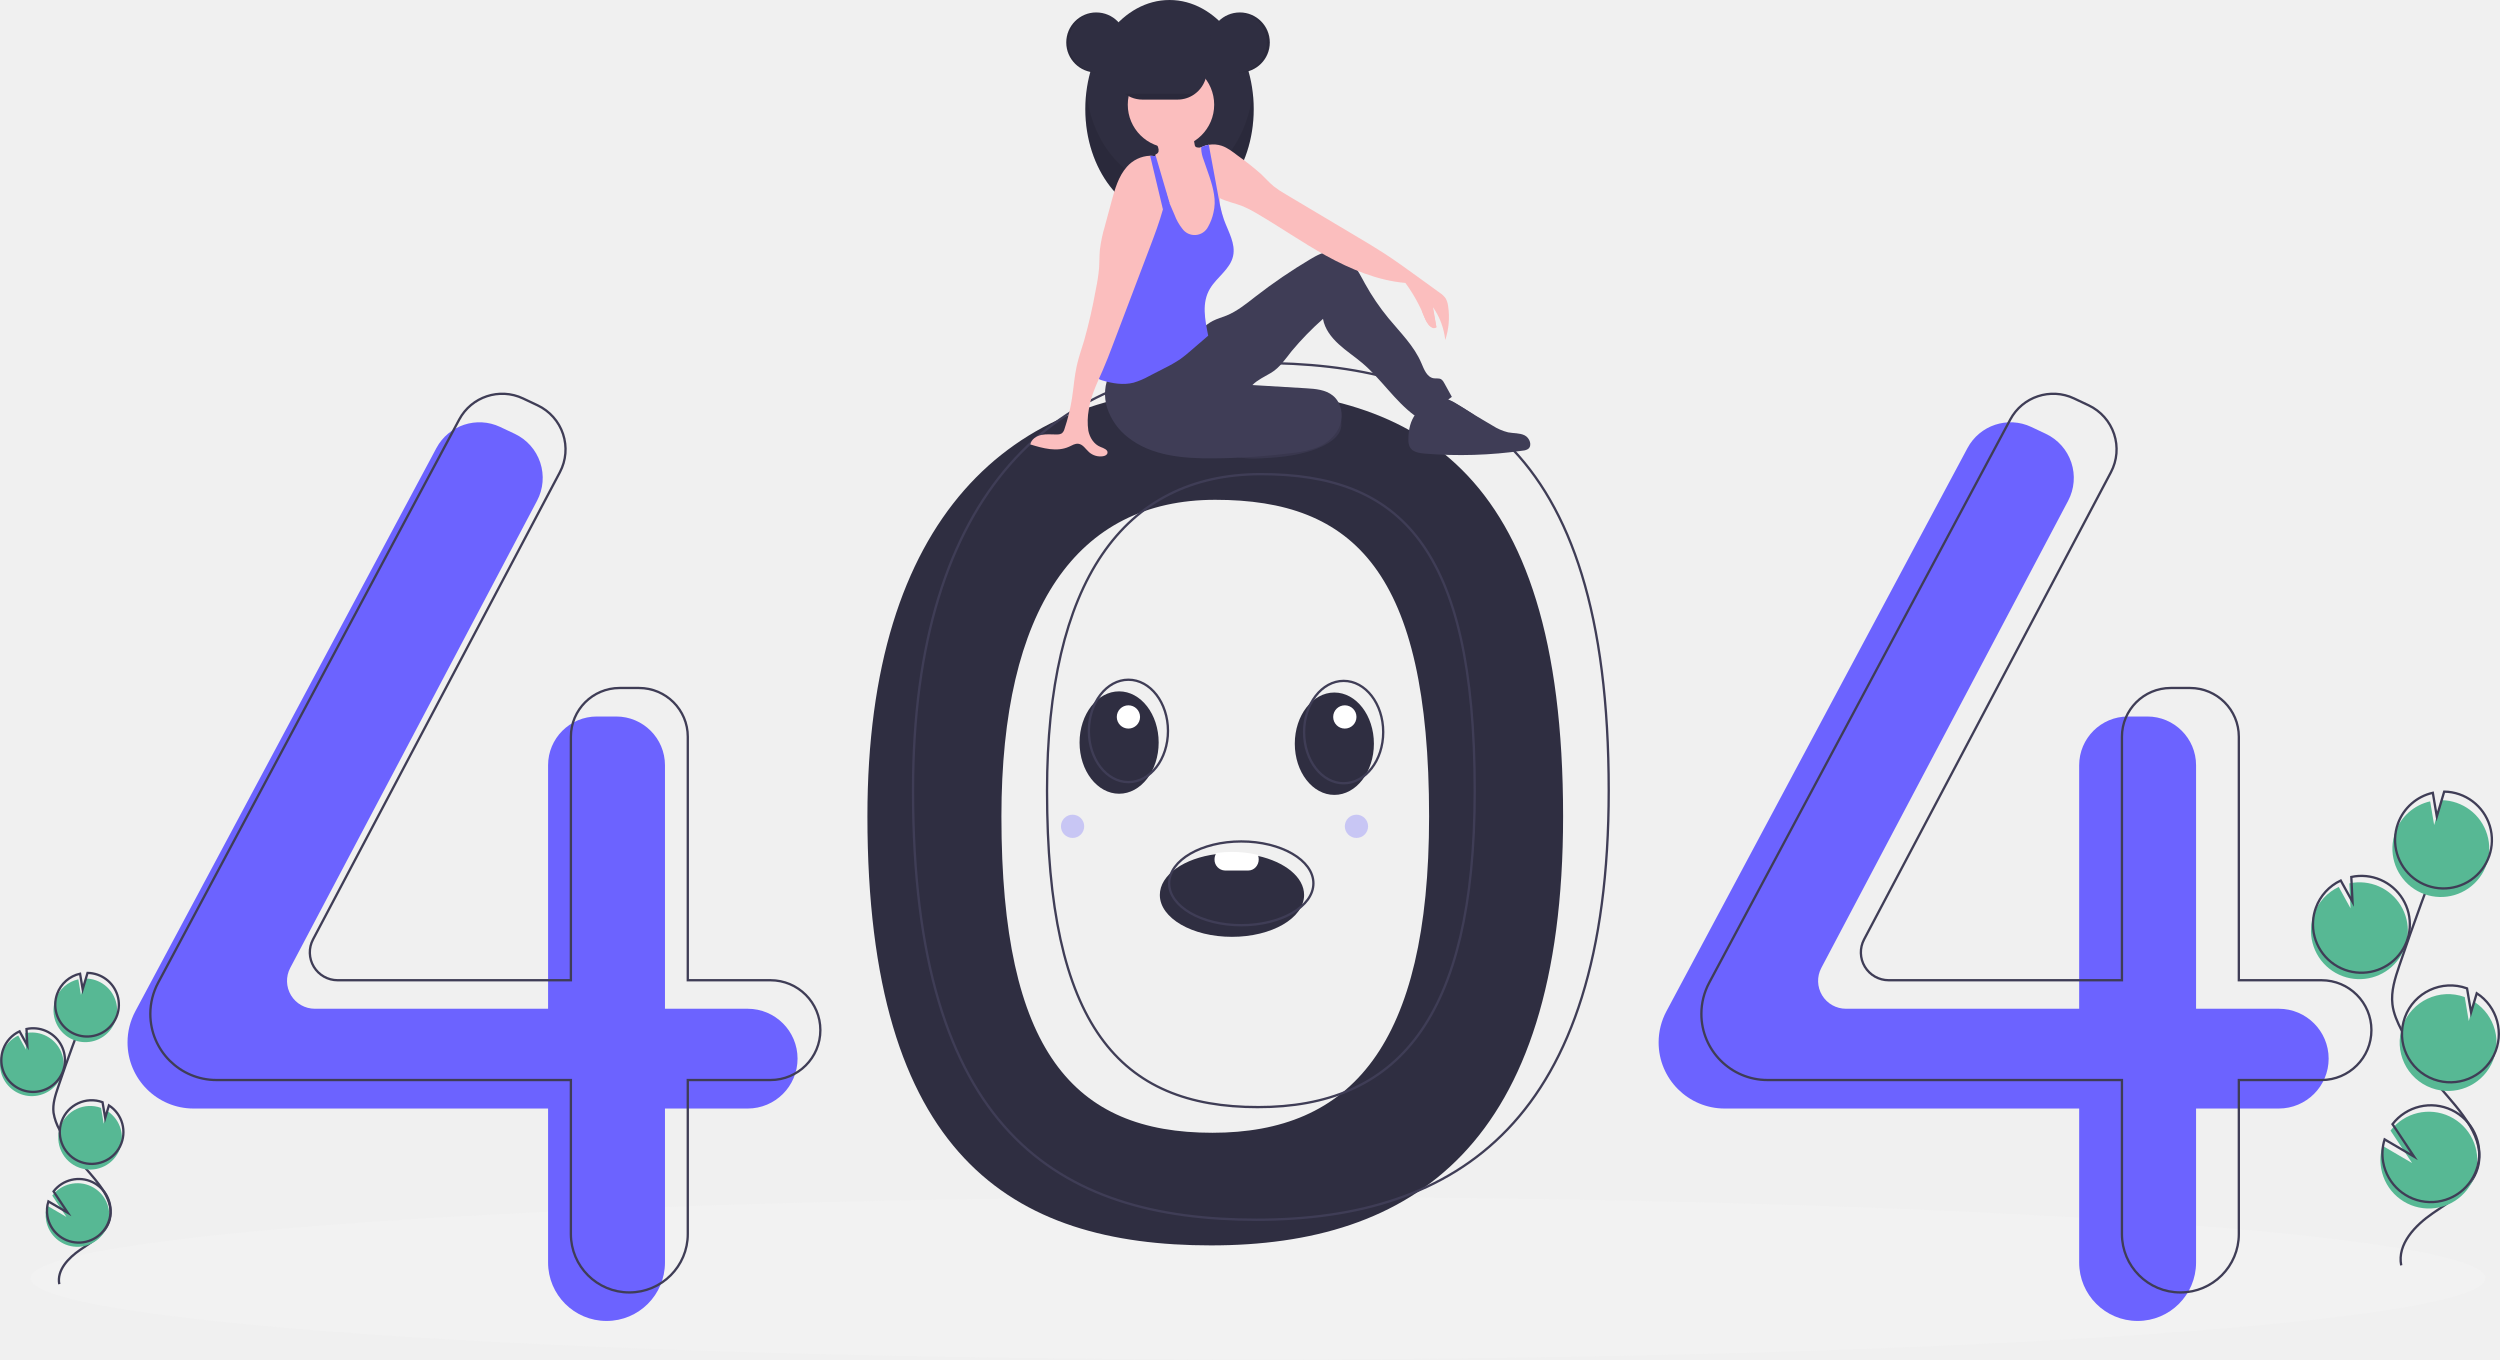
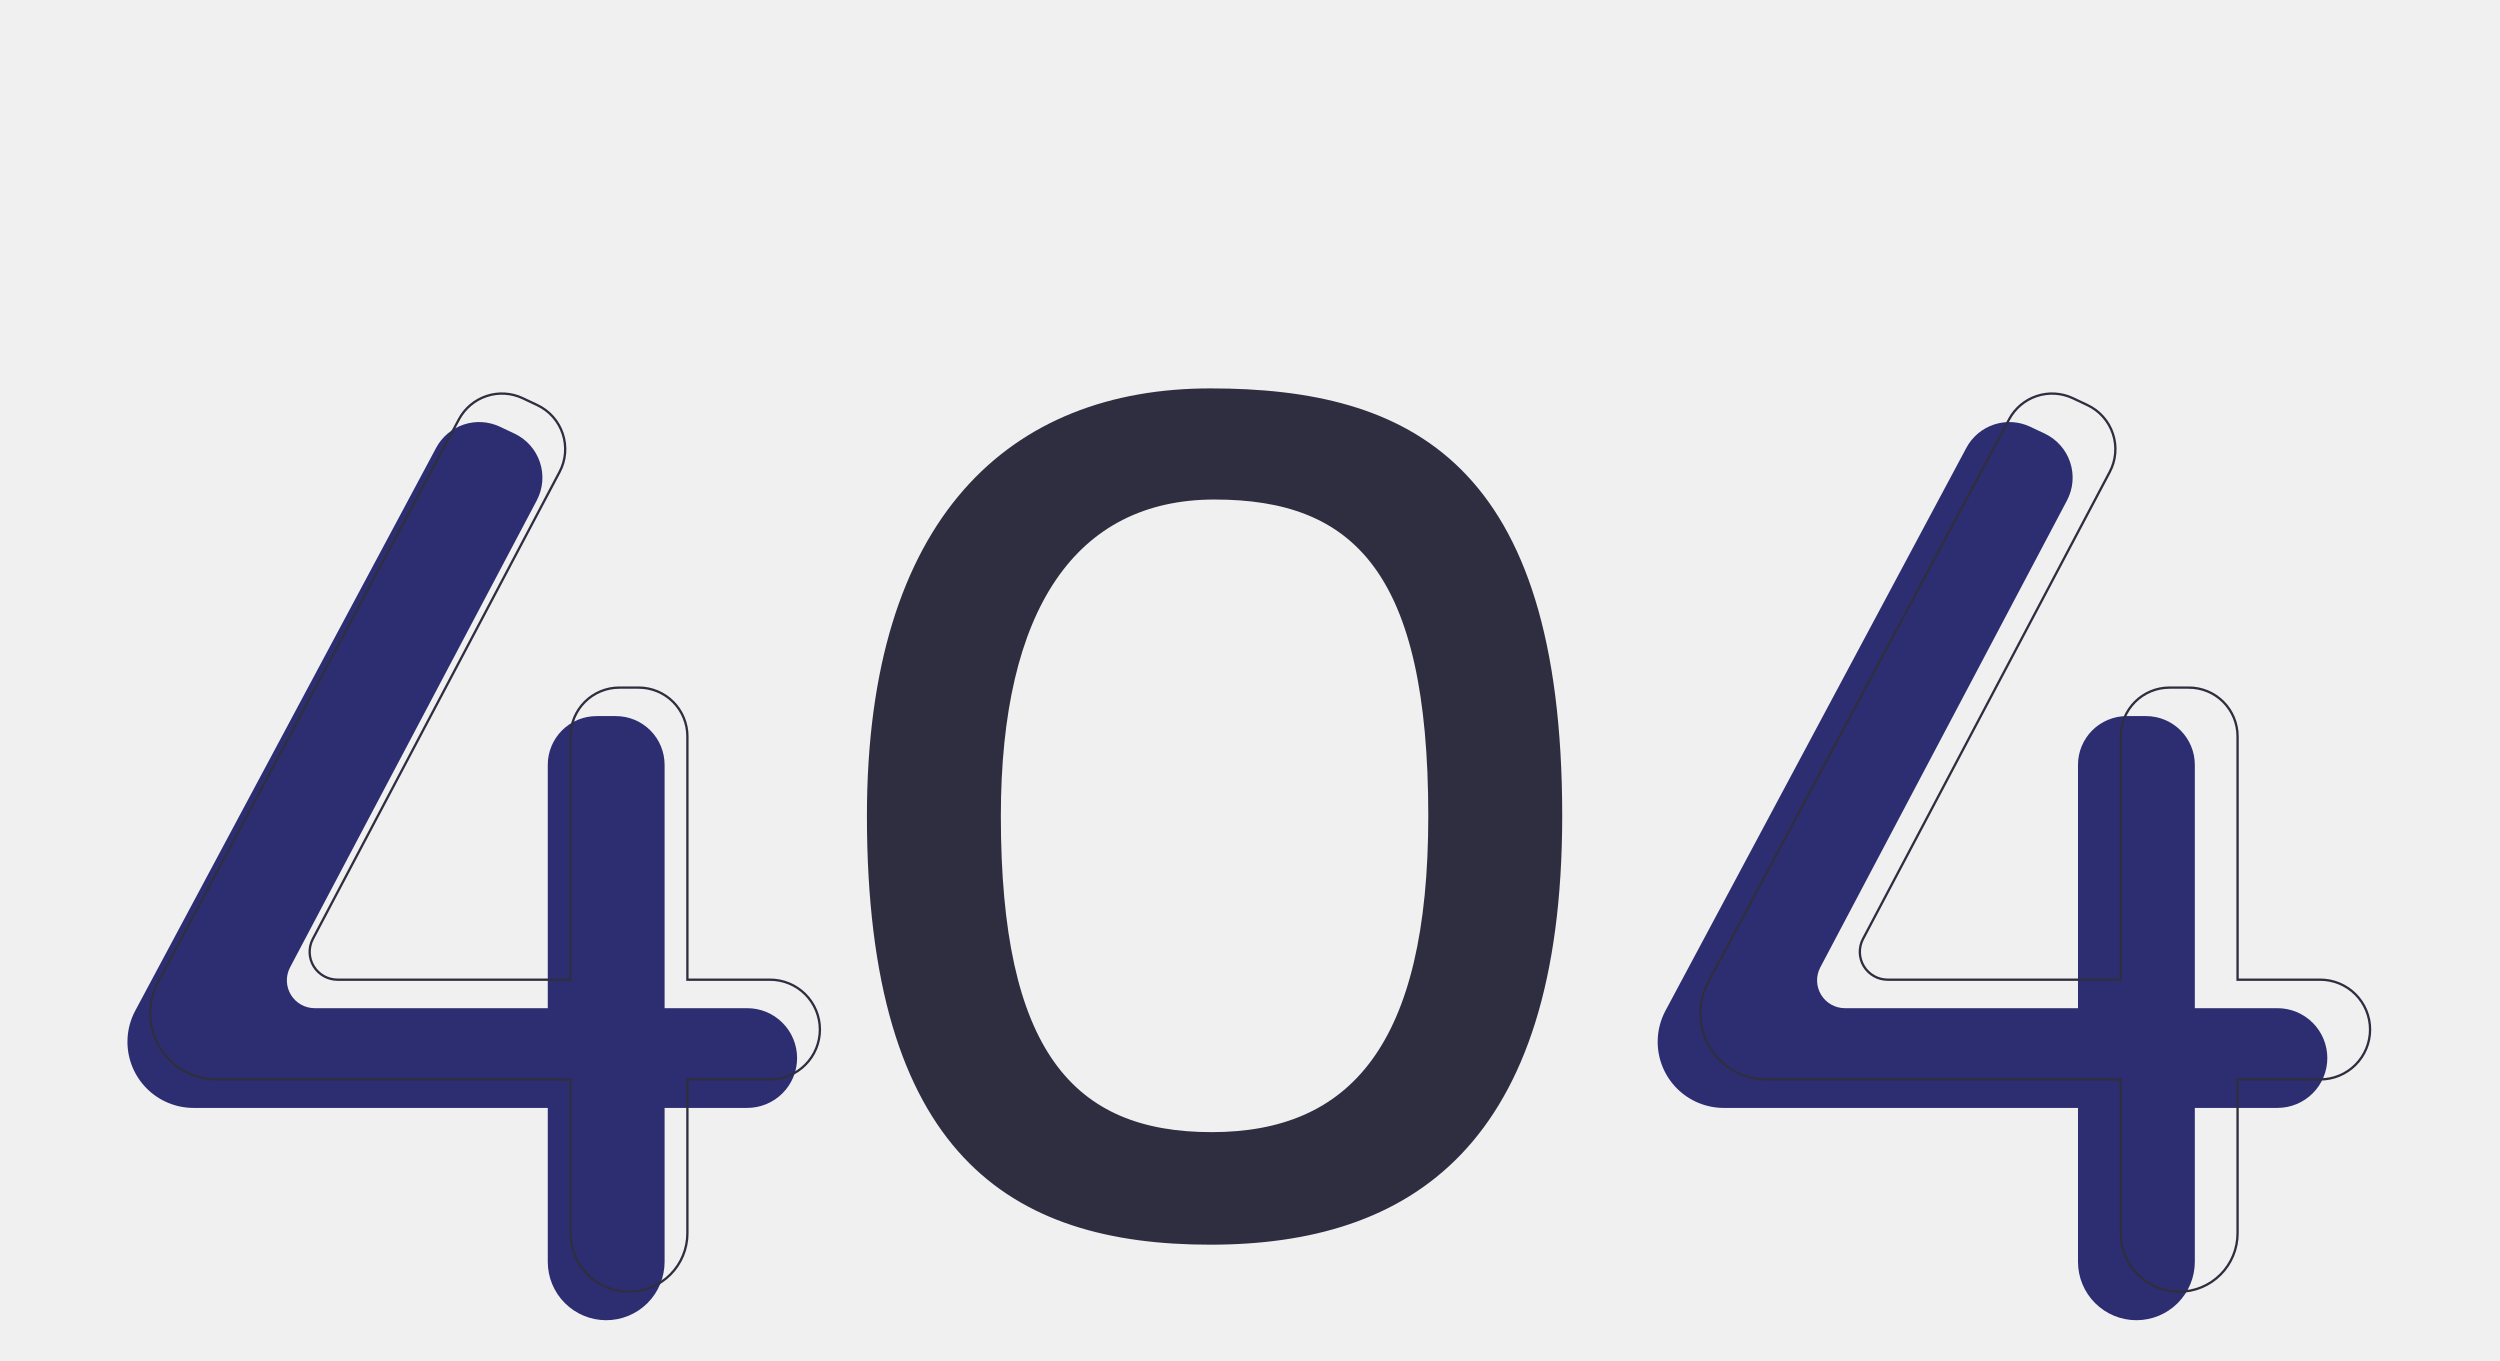
- <svg xmlns="http://www.w3.org/2000/svg" id="fd59ce54-f850-4dfc-bc34-dd7d379d600e" data-name="Layer 1" width="1074.392" height="584.231" viewBox="0 0 1074.392 584.231">
-   <ellipse cx="540.643" cy="549.309" rx="527.5" ry="34.922" fill="#f2f2f2" />
-   <path d="M583.48,324.894c-85.944,0-147.651,55.139-147.651,183.798,0,145.813,61.707,184.411,147.651,184.411s151.327-42.274,151.327-184.411C734.807,356.753,669.424,324.894,583.48,324.894Zm.565,319.808c-59.527,0-90.626-34.923-90.626-135.916,0-89.112,32.372-136.105,91.899-136.105s91.899,30.868,91.899,136.105C677.217,607.234,643.572,644.703,584.045,644.703Z" transform="translate(-63.054 -157.8845)" fill="#2f2e41" />
-   <path d="M384.365,591.401H348.831V486.762A20.956,20.956,0,0,0,327.875,465.806h-8.326a20.956,20.956,0,0,0-20.956,20.956V591.401H198.363a11.963,11.963,0,0,1-10.578-17.552l106.082-200.78A20.956,20.956,0,0,0,284.287,344.33l-6.262-2.957a20.956,20.956,0,0,0-27.429,9.07L121.214,592.475a28.416,28.416,0,0,0-3.356,13.396v0a28.416,28.416,0,0,0,28.416,28.416H298.593v66.167a25.119,25.119,0,0,0,25.119,25.119h0a25.119,25.119,0,0,0,25.119-25.119V634.287h35.534a21.443,21.443,0,0,0,21.443-21.443v0A21.443,21.443,0,0,0,384.365,591.401Z" transform="translate(-63.054 -157.8845)" fill="#6c63ff" />
-   <path d="M1042.362,591.401h-35.534V486.762A20.956,20.956,0,0,0,985.872,465.806h-8.326a20.956,20.956,0,0,0-20.956,20.956V591.401H856.359a11.963,11.963,0,0,1-10.578-17.552L951.864,373.069A20.956,20.956,0,0,0,942.284,344.33l-6.262-2.957a20.956,20.956,0,0,0-27.429,9.07L779.211,592.475a28.416,28.416,0,0,0-3.356,13.396v0a28.416,28.416,0,0,0,28.416,28.416H956.589v66.167a25.119,25.119,0,0,0,25.119,25.119h0a25.119,25.119,0,0,0,25.119-25.119V634.287h35.534a21.443,21.443,0,0,0,21.443-21.443v0A21.443,21.443,0,0,0,1042.362,591.401Z" transform="translate(-63.054 -157.8845)" fill="#6c63ff" />
-   <path d="M394.168,579.148H358.634V474.509a20.956,20.956,0,0,0-20.956-20.956h-8.326a20.956,20.956,0,0,0-20.956,20.956V579.148H208.165a11.963,11.963,0,0,1-10.578-17.552L303.67,360.816a20.956,20.956,0,0,0-9.58-28.739l-6.262-2.957a20.956,20.956,0,0,0-27.429,9.07L131.017,580.222a28.416,28.416,0,0,0-3.356,13.396v0a28.416,28.416,0,0,0,28.416,28.416H308.395v66.167a25.119,25.119,0,0,0,25.119,25.119h0a25.119,25.119,0,0,0,25.119-25.119V622.034h35.534a21.443,21.443,0,0,0,21.443-21.443v0A21.443,21.443,0,0,0,394.168,579.148Z" transform="translate(-63.054 -157.8845)" fill="none" stroke="#3f3d56" stroke-miterlimit="10" />
-   <path d="M1060.742,579.148h-35.534V474.509a20.956,20.956,0,0,0-20.956-20.956H995.925a20.956,20.956,0,0,0-20.956,20.956V579.148H874.739a11.963,11.963,0,0,1-10.578-17.552L970.244,360.816a20.956,20.956,0,0,0-9.58-28.739l-6.262-2.957a20.956,20.956,0,0,0-27.429,9.07L797.59,580.222a28.416,28.416,0,0,0-3.356,13.396v0a28.416,28.416,0,0,0,28.416,28.416H974.969v66.167a25.119,25.119,0,0,0,25.119,25.119h0a25.119,25.119,0,0,0,25.119-25.119V622.034h35.534a21.443,21.443,0,0,0,21.443-21.443v0A21.443,21.443,0,0,0,1060.742,579.148Z" transform="translate(-63.054 -157.8845)" fill="none" stroke="#3f3d56" stroke-miterlimit="10" />
-   <path d="M603.085,313.866c-85.944,0-147.651,55.139-147.651,183.798,0,145.813,61.707,184.411,147.651,184.411s151.327-42.274,151.327-184.411C754.412,345.725,689.029,313.866,603.085,313.866Zm.565,319.808c-59.527,0-90.626-34.923-90.626-135.916,0-89.112,32.372-136.105,91.899-136.105s91.899,30.868,91.899,136.105C696.822,596.206,663.177,633.675,603.65,633.675Z" transform="translate(-63.054 -157.8845)" fill="none" stroke="#3f3d56" stroke-miterlimit="10" />
-   <circle cx="471.141" cy="18.25" r="12.901" fill="#2f2e41" />
-   <ellipse cx="502.607" cy="46.885" rx="36.186" ry="46.885" fill="#2f2e41" />
-   <path d="M565.661,237.494c-18.128,0-33.141-17.271-35.776-39.805a60.976,60.976,0,0,0-.41,7.08c0,25.894,16.201,46.885,36.186,46.885s36.186-20.991,36.186-46.885a60.976,60.976,0,0,0-.41-7.08C598.803,220.224,583.789,237.494,565.661,237.494Z" transform="translate(-63.054 -157.8845)" opacity="0.1" />
-   <path d="M639.296,342.073c-.777,3.193-4.128,5.751-7.839,7.538-7.802,3.757-17.425,4.878-26.76,5.254a45.176,45.176,0,0,1-7.144-.132,20.537,20.537,0,0,1-12.251-5.631,1.681,1.681,0,0,1,.044-2.844c4.969-5.459,13.262-8.806,21.616-11.216,6.334-1.827,17.381-6.561,24.29-5.922C637.944,329.739,640.277,338.041,639.296,342.073Z" transform="translate(-63.054 -157.8845)" fill="#3f3d56" />
-   <path d="M639.296,342.073c-.777,3.193-4.128,5.751-7.839,7.538-7.802,3.757-17.425,4.878-26.76,5.254a45.176,45.176,0,0,1-7.144-.132,20.537,20.537,0,0,1-12.251-5.631,1.681,1.681,0,0,1,.044-2.844c4.969-5.459,13.262-8.806,21.616-11.216,6.334-1.827,17.381-6.561,24.29-5.922C637.944,329.739,640.277,338.041,639.296,342.073Z" transform="translate(-63.054 -157.8845)" opacity="0.1" />
-   <path d="M540.098,318.206a19.77,19.77,0,0,0-1.199,15.075,26.339,26.339,0,0,0,8.829,12.497c10.095,8.092,23.988,9.205,36.925,9.093a284.649,284.649,0,0,0,33.905-2.324,40.538,40.538,0,0,0,11.001-2.554c4.222-1.827,7.933-5.178,9.436-9.526s.436-9.672-3.134-12.574c-3.137-2.55-7.463-2.9-11.498-3.143l-23.088-1.387c2.281-2.308,5.318-3.614,8.096-5.292,3.685-2.226,6.134-5.965,8.813-9.335a129.001,129.001,0,0,1,13.439-13.817c.751,4.31,3.478,7.85,6.687,10.824s6.908,5.368,10.244,8.2c8.079,6.858,13.896,16.167,22.392,22.5a43.829,43.829,0,0,0,16.049-8.012l-3.302-5.981a3.94,3.94,0,0,0-1.245-1.553c-.935-.575-2.14-.279-3.225-.441-2.901-.435-4.168-3.784-5.306-6.487-3.125-7.422-9.108-13.18-14.218-19.404a98.009,98.009,0,0,1-9.996-14.723c-1.717-3.102-3.288-6.331-5.617-9.003s-5.594-4.773-9.139-4.781c-3.132-.007-6.021,1.584-8.714,3.183a230.477,230.477,0,0,0-23.63,16.099c-3.944,3.062-7.863,6.296-12.489,8.174-1.947.79-4,1.331-5.869,2.292-3.273,1.684-5.757,4.534-8.431,7.064C566.277,311.892,553.219,317.738,540.098,318.206Z" transform="translate(-63.054 -157.8845)" fill="#3f3d56" />
-   <path d="M588.374,253.983a23.774,23.774,0,0,1-1.734,8.033,10.045,10.045,0,0,1-5.768,5.573,12.375,12.375,0,0,1-5.623.182,10.882,10.882,0,0,1-4.582-1.561c-2.165-1.488-3.244-4.144-3.637-6.743-.393-2.596-.217-5.249-.469-7.863a42.944,42.944,0,0,0-1.202-6.255c-.17-.683-.343-1.362-.513-2.042-.167-.68-.33-1.359-.481-2.039-.138-.639-.267-1.281-.378-1.926-.091-.544-.173-1.092-.233-1.643a18.423,18.423,0,0,0-.809-4.811,14.607,14.607,0,0,0-1.687-2.854c-.286-.409-.563-.818-.818-1.243a5.89,5.89,0,0,1-.972-3.748,3.286,3.286,0,0,1,.148-.601c.025-.076.053-.151.085-.223A1.802,1.802,0,0,0,560.932,223.07a3.433,3.433,0,0,0-.148-1.778,11.318,11.318,0,0,0-.96-2.288c-.264-.478-1.161-1.34-1.167-1.888-.013-1.101,2.14-1.989,3.011-2.423a16.796,16.796,0,0,1,8.597-1.743c1.904.129,3.968.714,5.019,2.31.944,1.438.818,3.301,1.221,4.972a1.471,1.471,0,0,0,.299.664,1.341,1.341,0,0,0,.739.34,4.549,4.549,0,0,0,1.416.057h.003a2.931,2.931,0,0,0,.371-.054,4.957,4.957,0,0,0,2.033-.878q.585-.156,1.18-.255a.251.251,0,0,0,.047-.009c1.576,4.975,1.781,10.308,3.071,15.374.639,2.52,1.554,5.009,1.683,7.602.009.113.013.23.016.346.019.834-.047,1.674-.013,2.505a6.981,6.981,0,0,0,.126,1.114,15.611,15.611,0,0,0,.525,1.743l.009.028c.06.183.116.368.164.554.035.135.066.267.091.403l.003.009A14.938,14.938,0,0,1,588.374,253.983Z" transform="translate(-63.054 -157.8845)" fill="#fbbebe" />
-   <circle cx="503.237" cy="44.997" r="18.565" fill="#fbbebe" />
-   <path d="M684.157,304.033a30.445,30.445,0,0,0-5.236-14.103q.722,4.295,1.447,8.587a3.214,3.214,0,0,1-3.367-1.035,10.337,10.337,0,0,1-1.765-3.276,67.466,67.466,0,0,0-8.21-14.736c-11.819-.985-23.502-5.884-33.896-11.595-10.396-5.708-20.126-12.552-30.384-18.502a43.573,43.573,0,0,0-5.544-2.832c-3.21-1.287-6.812-1.954-9.855-3.468-.204-.101-.409-.208-.61-.318a12.578,12.578,0,0,1-1.945-1.306,10.344,10.344,0,0,1-.931-.856,20.351,20.351,0,0,1-3.559-5.953c-1.633-3.612-2.215-7.97-3.845-11.583a11.203,11.203,0,0,1,2.502-1.765h.003c.132-.069.264-.135.4-.198a11.94,11.94,0,0,1,2.004-.733q.585-.156,1.18-.255a.251.251,0,0,0,.047-.009,11.566,11.566,0,0,1,5.491.434c2.587.875,4.767,2.621,6.941,4.273a114.02,114.02,0,0,1,10.148,8.049c1.794,1.718,3.43,3.606,5.359,5.167a42.144,42.144,0,0,0,5.057,3.351q15.656,9.327,31.315,18.65c3.534,2.105,7.07,4.21,10.526,6.438,5.249,3.386,10.308,7.055,15.365,10.721q4.47,3.238,8.936,6.479a9.728,9.728,0,0,1,2.533,2.341,8.472,8.472,0,0,1,1.123,3.433A31.387,31.387,0,0,1,684.157,304.033Z" transform="translate(-63.054 -157.8845)" fill="#fbbebe" />
-   <path d="M592.977,267.944c-1.252,5.617-6.929,9.012-9.896,13.946-3.688,6.123-2.184,13.241-.799,20.255q-3.795,3.271-7.593,6.542c-1.397,1.199-2.794,2.404-4.298,3.464a57.351,57.351,0,0,1-6.86,3.94q-3.361,1.728-6.721,3.458a32.128,32.128,0,0,1-6.58,2.788c-4.415,1.133-9.103.34-13.471-.972a6.088,6.088,0,0,1-1.473-.601,2.394,2.394,0,0,1-.699-.632,3.911,3.911,0,0,1-.444-2.539c.444-7.351,2.24-14.547,4.031-21.69a85.26,85.26,0,0,1,3.848-12.577,85.077,85.077,0,0,1,5.415-10.151,68.368,68.368,0,0,1,7.929-11.514,18.479,18.479,0,0,0,3.675-4.739c1.117-2.549.686-5.472.913-8.247a17.148,17.148,0,0,1,1.633-6.007v-.003a17.093,17.093,0,0,1,1.743-2.882q.458,1.067.916,2.13.302.699.598,1.394.387.897.768,1.787,1.1,2.558,2.196,5.113a21.59,21.59,0,0,0,3.335,5.944,6.499,6.499,0,0,0,11.123-.853,21.261,21.261,0,0,0,2.272-6.013,19.215,19.215,0,0,0,.252-7.835c-.758-5.009-2.889-10.126-4.437-14.78a14.945,14.945,0,0,1-1.079-4.871,3.351,3.351,0,0,1,.057-.56c.009-.047.019-.098.028-.145a11.94,11.94,0,0,1,2.004-.733q.585-.156,1.18-.255,2.044,11.064,4.094,22.127c.032.173.066.346.098.522.195,1.057.393,2.115.614,3.169.198.957.412,1.91.651,2.857l.009.028c.082.321.167.639.255.957l.003.009c.242.868.513,1.731.818,2.58C590.938,257.475,594.164,262.629,592.977,267.944Z" transform="translate(-63.054 -157.8845)" fill="#6c63ff" />
-   <path d="M668.321,346.877a6.583,6.583,0,0,0,.61,3.143c1.162,2.124,3.95,2.606,6.362,2.805a188.377,188.377,0,0,0,42.266-1.288,4.886,4.886,0,0,0,2.151-.668c1.99-1.395.763-4.795-1.41-5.884s-4.751-.826-7.135-1.297a22.479,22.479,0,0,1-6.678-2.896q-7.252-4.167-14.293-8.688c-2.795-1.795-6.093-3.71-9.24-2.646C672.43,332.343,668.265,337.681,668.321,346.877Z" transform="translate(-63.054 -157.8845)" fill="#3f3d56" />
-   <path d="M564.437,240.874v.003c-.022.132-.044.261-.072.39-.035.214-.076.431-.116.645-.39,1.998-.868,3.987-1.419,5.963-1.51,5.459-3.534,10.831-5.541,16.123q-8.081,21.287-16.164,42.577c-1.359,3.575-2.716,7.152-4.261,10.654-.516,1.167-1.048,2.344-1.576,3.534-1.894,4.257-3.713,8.653-4.317,13.184a27.45,27.45,0,0,0-.192,9.04c.604,2.97,2.407,5.872,5.23,6.97,1.378.538,3.351,1.259,2.974,2.69-.204.787-1.098,1.171-1.901,1.303a7.312,7.312,0,0,1-5.966-1.718c-1.507-1.337-2.665-3.417-4.67-3.641-1.388-.151-2.665.68-3.936,1.262-5.186,2.369-11.227.711-16.674-.972.428-2.206,2.643-3.66,4.843-4.1,2.199-.444,4.474-.129,6.718-.189a3.51,3.51,0,0,0,2.042-.525,3.705,3.705,0,0,0,1.101-1.882,78.964,78.964,0,0,0,3.213-13.147c.724-4.666,1.026-9.405,2.058-14.015.802-3.597,2.042-7.08,3.106-10.61a224.682,224.682,0,0,0,5.06-22.077,78.02,78.02,0,0,0,1.425-9.368c.179-2.612.094-5.236.346-7.838a60.888,60.888,0,0,1,2.111-9.997q1.444-5.348,2.885-10.689c1.425-5.271,2.955-10.746,6.567-14.843a13.962,13.962,0,0,1,10.028-4.789,9.882,9.882,0,0,1,2.13.23c.116.028.233.057.349.088a8.634,8.634,0,0,1,2.174.9c1.114-.708,1.68-.459,2.42.632a6.973,6.973,0,0,1,.881,3.795A52.424,52.424,0,0,1,564.437,240.874Z" transform="translate(-63.054 -157.8845)" fill="#fbbebe" />
-   <path d="M565.661,245.046l-.047.047-.255.255-2.53,2.527-1.24-5.208-4.251-17.854a9.882,9.882,0,0,1,2.13.23,3.286,3.286,0,0,1,.148-.601l.201.689,1.441,4.902,2.728,9.308.45,1.532v.003Z" transform="translate(-63.054 -157.8845)" fill="#6c63ff" />
-   <path d="M581.715,188.087a12.582,12.582,0,0,1-3.7,8.896,12.314,12.314,0,0,1-1.36,1.176,12.528,12.528,0,0,1-7.536,2.524H554.023a12.59,12.59,0,0,1,0-25.18h15.096A12.629,12.629,0,0,1,581.715,188.087Z" transform="translate(-63.054 -157.8845)" fill="#2f2e41" />
-   <circle cx="532.815" cy="18.25" r="12.901" fill="#2f2e41" />
-   <path d="M595.554,163.234c-.158,0-.315.006-.472.012a12.898,12.898,0,0,1,0,25.778c.157.006.314.012.472.012a12.901,12.901,0,1,0,0-25.802Z" transform="translate(-63.054 -157.8845)" opacity="0.1" />
-   <path d="M534.195,163.234c.158,0,.315.006.472.012a12.898,12.898,0,0,0,0,25.778c-.157.006-.314.012-.472.012a12.901,12.901,0,0,1,0-25.802Z" transform="translate(-63.054 -157.8845)" opacity="0.1" />
-   <path d="M576.655,198.159a12.528,12.528,0,0,1-7.536,2.524H554.023a12.528,12.528,0,0,1-7.536-2.524Z" transform="translate(-63.054 -157.8845)" opacity="0.1" />
-   <path d="M674.14,291.64s3.252,9.372,6.229,6.876L677.996,286.267Z" transform="translate(-63.054 -157.8845)" fill="#fbbebe" />
-   <path d="M1069.918,577.434a20.813,20.813,0,1,0,2.772-39.915l.521,10.712-5.068-9.18a20.734,20.734,0,0,0-10.684,11.723,20.408,20.408,0,0,0-1.197,5.63A20.809,20.809,0,0,0,1069.918,577.434Z" transform="translate(-63.054 -157.8845)" fill="#57b894" />
-   <path d="M1094.995,701.678c-1.789-9.11,5.963-17.187,13.621-22.437s16.605-10.408,19.218-19.317c3.755-12.804-7.43-24.53-16.136-34.642a125.3,125.3,0,0,1-16.524-24.557c-1.811-3.533-3.476-7.225-3.952-11.166-.686-5.675,1.137-11.323,2.974-16.737q9.179-27.052,19.628-53.65" transform="translate(-63.054 -157.8845)" fill="none" stroke="#3f3d56" stroke-miterlimit="10" />
-   <path d="M1070.775,574.676a20.813,20.813,0,1,0,2.772-39.915l.521,10.712-5.068-9.18a20.734,20.734,0,0,0-10.684,11.723,20.408,20.408,0,0,0-1.197,5.63A20.809,20.809,0,0,0,1070.775,574.676Z" transform="translate(-63.054 -157.8845)" fill="none" stroke="#3f3d56" stroke-miterlimit="10" />
-   <path d="M1092.451,515.473a20.788,20.788,0,0,1,14.98-13.198l1.714,10.184,3.177-10.696a20.81,20.81,0,1,1-19.871,13.71Z" transform="translate(-63.054 -157.8845)" fill="#57b894" />
-   <path d="M1093.594,511.795a20.788,20.788,0,0,1,14.98-13.198l1.714,10.184,3.177-10.696a20.81,20.81,0,1,1-19.871,13.71Z" transform="translate(-63.054 -157.8845)" fill="none" stroke="#3f3d56" stroke-miterlimit="10" />
-   <path d="M1108.045,625.489a20.81,20.81,0,0,0,18.419-37.023l-2.441,8.219-1.731-10.304a.362.362,0,0,0-.053-.02,20.811,20.811,0,1,0-14.194,39.127Z" transform="translate(-63.054 -157.8845)" fill="#57b894" />
-   <path d="M1109.035,621.764a20.81,20.81,0,0,0,18.419-37.023l-2.441,8.219-1.731-10.304a.362.362,0,0,0-.053-.02,20.811,20.811,0,1,0-14.194,39.127Z" transform="translate(-63.054 -157.8845)" fill="none" stroke="#3f3d56" stroke-miterlimit="10" />
-   <path d="M1086.378,660.051a20.801,20.801,0,1,0,4.011-16.297l9.273,13.957-12.67-7.408A20.616,20.616,0,0,0,1086.378,660.051Z" transform="translate(-63.054 -157.8845)" fill="#57b894" />
-   <path d="M1087.235,657.294a20.801,20.801,0,1,0,4.011-16.297l9.273,13.957-12.67-7.408A20.616,20.616,0,0,0,1087.235,657.294Z" transform="translate(-63.054 -157.8845)" fill="none" stroke="#3f3d56" stroke-miterlimit="10" />
-   <path d="M72.061,628.133a13.674,13.674,0,1,0,1.821-26.225l.342,7.038-3.33-6.032a13.623,13.623,0,0,0-7.019,7.702,13.409,13.409,0,0,0-.787,3.699A13.672,13.672,0,0,0,72.061,628.133Z" transform="translate(-63.054 -157.8845)" fill="#57b894" />
-   <path d="M88.538,709.763c-1.175-5.986,3.918-11.292,8.949-14.741s10.91-6.838,12.626-12.692c2.467-8.412-4.882-16.117-10.601-22.76A82.324,82.324,0,0,1,88.656,643.436a22.21,22.21,0,0,1-2.597-7.336c-.451-3.729.747-7.439,1.954-10.996q6.031-17.773,12.896-35.249" transform="translate(-63.054 -157.8845)" fill="none" stroke="#3f3d56" stroke-miterlimit="10" />
-   <path d="M72.625,626.321a13.674,13.674,0,1,0,1.821-26.225l.342,7.038L71.458,601.103a13.623,13.623,0,0,0-7.019,7.702,13.409,13.409,0,0,0-.787,3.699A13.672,13.672,0,0,0,72.625,626.321Z" transform="translate(-63.054 -157.8845)" fill="none" stroke="#3f3d56" stroke-miterlimit="10" />
-   <path d="M86.866,587.423a13.658,13.658,0,0,1,9.842-8.671l1.126,6.691,2.087-7.027a13.673,13.673,0,1,1-13.055,9.007Z" transform="translate(-63.054 -157.8845)" fill="#57b894" />
-   <path d="M87.617,585.007a13.658,13.658,0,0,1,9.842-8.671l1.126,6.691L100.673,576a13.673,13.673,0,1,1-13.055,9.007Z" transform="translate(-63.054 -157.8845)" fill="none" stroke="#3f3d56" stroke-miterlimit="10" />
-   <path d="M97.112,659.706a13.673,13.673,0,0,0,12.102-24.325l-1.604,5.4-1.137-6.77a.238.238,0,0,0-.035-.013,13.673,13.673,0,1,0-9.326,25.707Z" transform="translate(-63.054 -157.8845)" fill="#57b894" />
-   <path d="M97.762,657.259a13.673,13.673,0,0,0,12.102-24.325l-1.604,5.4-1.137-6.77a.238.238,0,0,0-.035-.013,13.673,13.673,0,1,0-9.326,25.707Z" transform="translate(-63.054 -157.8845)" fill="none" stroke="#3f3d56" stroke-miterlimit="10" />
-   <path d="M82.876,682.414a13.667,13.667,0,1,0,2.635-10.708l6.092,9.17-8.324-4.867A13.545,13.545,0,0,0,82.876,682.414Z" transform="translate(-63.054 -157.8845)" fill="#57b894" />
-   <path d="M83.439,680.602a13.667,13.667,0,1,0,2.635-10.708l6.092,9.17-8.324-4.867A13.545,13.545,0,0,0,83.439,680.602Z" transform="translate(-63.054 -157.8845)" fill="none" stroke="#3f3d56" stroke-miterlimit="10" />
-   <ellipse cx="480.946" cy="319.115" rx="17" ry="22" fill="#2f2e41" />
-   <ellipse cx="573.446" cy="319.615" rx="17" ry="22" fill="#2f2e41" />
-   <path d="M623.5,542.5c0,9.94-13.88,18-31,18s-31-8.06-31-18c0-8.61,10.41-15.81,24.32-17.57a50.104,50.104,0,0,1,6.68-.43,50.699,50.699,0,0,1,11.13,1.2C615.25,528.29,623.5,534.84,623.5,542.5Z" transform="translate(-63.054 -157.8845)" fill="#2f2e41" />
-   <ellipse cx="484.946" cy="314.115" rx="17" ry="22" fill="none" stroke="#3f3d56" stroke-miterlimit="10" />
-   <ellipse cx="577.446" cy="314.615" rx="17" ry="22" fill="none" stroke="#3f3d56" stroke-miterlimit="10" />
-   <ellipse cx="533.446" cy="379.615" rx="31" ry="18" fill="none" stroke="#3f3d56" stroke-miterlimit="10" />
-   <path d="M604,527.2a4.937,4.937,0,0,1-1.32,3.392A4.339,4.339,0,0,1,599.5,532h-10a4.664,4.664,0,0,1-4.5-4.8,4.905,4.905,0,0,1,.82-2.741A47.02,47.02,0,0,1,592.5,524a47.665,47.665,0,0,1,11.13,1.28A5.067,5.067,0,0,1,604,527.2Z" transform="translate(-63.054 -157.8845)" fill="#fff" />
-   <circle cx="484.946" cy="308.115" r="5" fill="#fff" />
-   <circle cx="577.946" cy="308.115" r="5" fill="#fff" />
-   <circle cx="582.946" cy="355.115" r="5" fill="#6c63ff" opacity="0.3" />
-   <circle cx="460.946" cy="355.115" r="5" fill="#6c63ff" opacity="0.3" />
+ <svg xmlns="http://www.w3.org/2000/svg" width="1075" height="585" viewBox="0 0 1075 585" fill="none">
+   <path d="M520.426 167.01C434.482 167.01 372.775 222.149 372.775 350.808C372.775 496.621 434.482 535.218 520.426 535.218C606.37 535.218 671.753 492.945 671.753 350.808C671.753 198.868 606.37 167.01 520.426 167.01ZM520.991 486.818C461.464 486.818 430.365 451.895 430.365 350.902C430.365 261.79 462.737 214.797 522.264 214.797C581.791 214.797 614.163 245.665 614.163 350.902C614.163 449.349 580.517 486.818 520.991 486.818Z" fill="#2F2E41" />
+   <path d="M321.311 433.517H285.777V328.877C285.777 323.32 283.569 317.989 279.639 314.059C275.709 310.129 270.379 307.922 264.821 307.922H256.495C253.743 307.922 251.018 308.464 248.475 309.517C245.933 310.57 243.623 312.113 241.677 314.059C239.731 316.005 238.187 318.315 237.134 320.858C236.081 323.4 235.539 326.125 235.539 328.877V433.517H135.309C133.247 433.517 131.22 432.984 129.425 431.97C127.629 430.955 126.127 429.494 125.062 427.728C123.998 425.962 123.408 423.951 123.35 421.89C123.292 419.829 123.768 417.788 124.731 415.965L230.814 215.184C232.136 212.681 232.938 209.936 233.17 207.114C233.402 204.293 233.061 201.453 232.165 198.768C231.27 196.082 229.84 193.605 227.961 191.487C226.082 189.37 223.793 187.654 221.233 186.445L214.971 183.488C210.108 181.192 204.549 180.853 199.444 182.541C194.338 184.23 190.077 187.816 187.542 192.558L58.16 434.591C55.957 438.712 54.804 443.314 54.804 447.987V447.987C54.804 451.719 55.539 455.414 56.967 458.861C58.395 462.309 60.489 465.441 63.127 468.08C65.766 470.719 68.898 472.812 72.346 474.24C75.793 475.668 79.489 476.403 83.22 476.403H235.539V542.57C235.539 545.869 236.189 549.135 237.451 552.183C238.713 555.23 240.564 557.999 242.896 560.332C245.229 562.664 247.998 564.515 251.045 565.777C254.093 567.039 257.359 567.689 260.658 567.689H260.658C263.957 567.689 267.223 567.039 270.271 565.777C273.318 564.515 276.087 562.664 278.42 560.332C280.752 557.999 282.603 555.23 283.865 552.183C285.127 549.135 285.777 545.869 285.777 542.57V476.403H321.311C326.998 476.403 332.452 474.144 336.474 470.122C340.495 466.101 342.754 460.647 342.754 454.96V454.96C342.754 449.273 340.495 443.819 336.474 439.797C332.453 435.776 326.998 433.517 321.311 433.517V433.517Z" fill="#2C2E71" />
+   <path d="M979.308 433.517H943.774V328.877C943.774 323.32 941.566 317.989 937.636 314.059C933.706 310.129 928.376 307.922 922.818 307.922H914.491C911.739 307.922 909.014 308.464 906.472 309.517C903.929 310.57 901.619 312.113 899.673 314.059C897.727 316.005 896.184 318.315 895.131 320.858C894.077 323.4 893.535 326.125 893.535 328.877V433.517H793.305C791.243 433.517 789.216 432.984 787.421 431.97C785.626 430.955 784.123 429.494 783.059 427.728C781.995 425.962 781.405 423.951 781.347 421.89C781.289 419.829 781.764 417.788 782.728 415.965L888.81 215.184C890.133 212.681 890.934 209.936 891.167 207.114C891.399 204.293 891.057 201.453 890.162 198.768C889.266 196.082 887.836 193.605 885.957 191.487C884.078 189.37 881.79 187.654 879.23 186.445L872.967 183.488C868.105 181.192 862.546 180.853 857.44 182.541C852.334 184.23 848.073 187.816 845.538 192.558L716.157 434.591C713.953 438.712 712.801 443.314 712.801 447.987V447.987C712.801 455.523 715.795 462.751 721.124 468.08C726.453 473.409 733.68 476.403 741.217 476.403H893.535V542.57C893.535 549.232 896.182 555.621 900.893 560.332C905.603 565.043 911.992 567.689 918.654 567.689V567.689C925.316 567.689 931.706 565.043 936.416 560.332C941.127 555.621 943.773 549.232 943.773 542.57V476.403H979.308C984.995 476.403 990.449 474.144 994.47 470.122C998.492 466.101 1000.75 460.647 1000.75 454.96V454.96C1000.75 449.273 998.492 443.819 994.47 439.797C990.449 435.776 984.995 433.517 979.308 433.517Z" fill="#2C2E71" />
+   <path d="M331.114 421.264H295.58V316.624C295.58 313.872 295.038 311.147 293.984 308.605C292.931 306.062 291.388 303.752 289.442 301.806C287.496 299.86 285.186 298.317 282.643 297.263C280.101 296.21 277.376 295.668 274.624 295.668H266.297C260.74 295.668 255.409 297.876 251.479 301.806C247.549 305.736 245.341 311.066 245.341 316.624V421.264H145.111C143.049 421.264 141.023 420.731 139.227 419.716C137.432 418.702 135.929 417.241 134.865 415.475C133.801 413.709 133.211 411.698 133.153 409.637C133.095 407.576 133.571 405.535 134.534 403.712L240.616 202.931C241.939 200.428 242.74 197.683 242.973 194.861C243.205 192.04 242.863 189.2 241.968 186.514C241.072 183.828 239.642 181.352 237.763 179.234C235.884 177.116 233.596 175.401 231.036 174.192L224.773 171.235C219.911 168.939 214.352 168.6 209.246 170.288C204.141 171.976 199.879 175.563 197.344 180.305L67.963 422.338C65.76 426.459 64.607 431.06 64.607 435.734V435.734C64.607 443.27 67.601 450.498 72.93 455.827C78.259 461.156 85.486 464.15 93.023 464.15H245.341V530.317C245.341 533.616 245.991 536.882 247.254 539.93C248.516 542.977 250.366 545.746 252.699 548.079C255.031 550.411 257.8 552.262 260.848 553.524C263.895 554.786 267.162 555.436 270.46 555.436H270.461C277.122 555.436 283.512 552.789 288.222 548.079C292.933 543.368 295.58 536.979 295.58 530.317V464.15H331.114C333.93 464.15 336.718 463.595 339.32 462.517C341.921 461.44 344.285 459.86 346.276 457.869C348.268 455.878 349.847 453.514 350.925 450.913C352.002 448.311 352.557 445.523 352.557 442.707V442.707C352.557 439.891 352.002 437.102 350.925 434.501C349.847 431.899 348.268 429.535 346.276 427.544C344.285 425.553 341.921 423.973 339.32 422.896C336.718 421.818 333.93 421.264 331.114 421.264V421.264Z" stroke="#2F2E41" stroke-miterlimit="10" />
+   <path d="M997.688 421.264H962.153V316.624C962.153 311.066 959.945 305.736 956.016 301.806C952.086 297.876 946.755 295.668 941.197 295.668H932.871C930.119 295.668 927.394 296.21 924.852 297.263C922.309 298.317 919.999 299.86 918.053 301.806C916.107 303.752 914.564 306.062 913.51 308.605C912.457 311.147 911.915 313.872 911.915 316.624V421.264H811.685C809.623 421.264 807.596 420.731 805.801 419.716C804.006 418.702 802.503 417.241 801.439 415.475C800.374 413.709 799.785 411.698 799.727 409.637C799.669 407.576 800.144 405.535 801.108 403.712L907.19 202.931C908.512 200.428 909.314 197.683 909.546 194.861C909.779 192.04 909.437 189.2 908.542 186.514C907.646 183.828 906.216 181.352 904.337 179.234C902.458 177.116 900.17 175.401 897.61 174.192L891.347 171.235C886.485 168.939 880.925 168.6 875.82 170.288C870.714 171.976 866.453 175.563 863.918 180.305L734.536 422.338C732.333 426.459 731.181 431.06 731.181 435.734C731.181 443.27 734.174 450.498 739.503 455.827C744.832 461.156 752.06 464.15 759.596 464.15H911.915V530.317C911.915 536.979 914.562 543.368 919.272 548.079C923.983 552.789 930.372 555.436 937.034 555.436V555.436C943.696 555.436 950.085 552.789 954.796 548.079C959.507 543.368 962.153 536.979 962.153 530.317V464.15H997.688C1000.5 464.15 1003.29 463.595 1005.89 462.517C1008.49 461.44 1010.86 459.86 1012.85 457.869C1014.84 455.878 1016.42 453.514 1017.5 450.913C1018.58 448.311 1019.13 445.523 1019.13 442.707V442.707C1019.13 437.02 1016.87 431.565 1012.85 427.544C1008.83 423.523 1003.37 421.264 997.688 421.264V421.264Z" stroke="#2F2E41" stroke-miterlimit="10" />
</svg>
